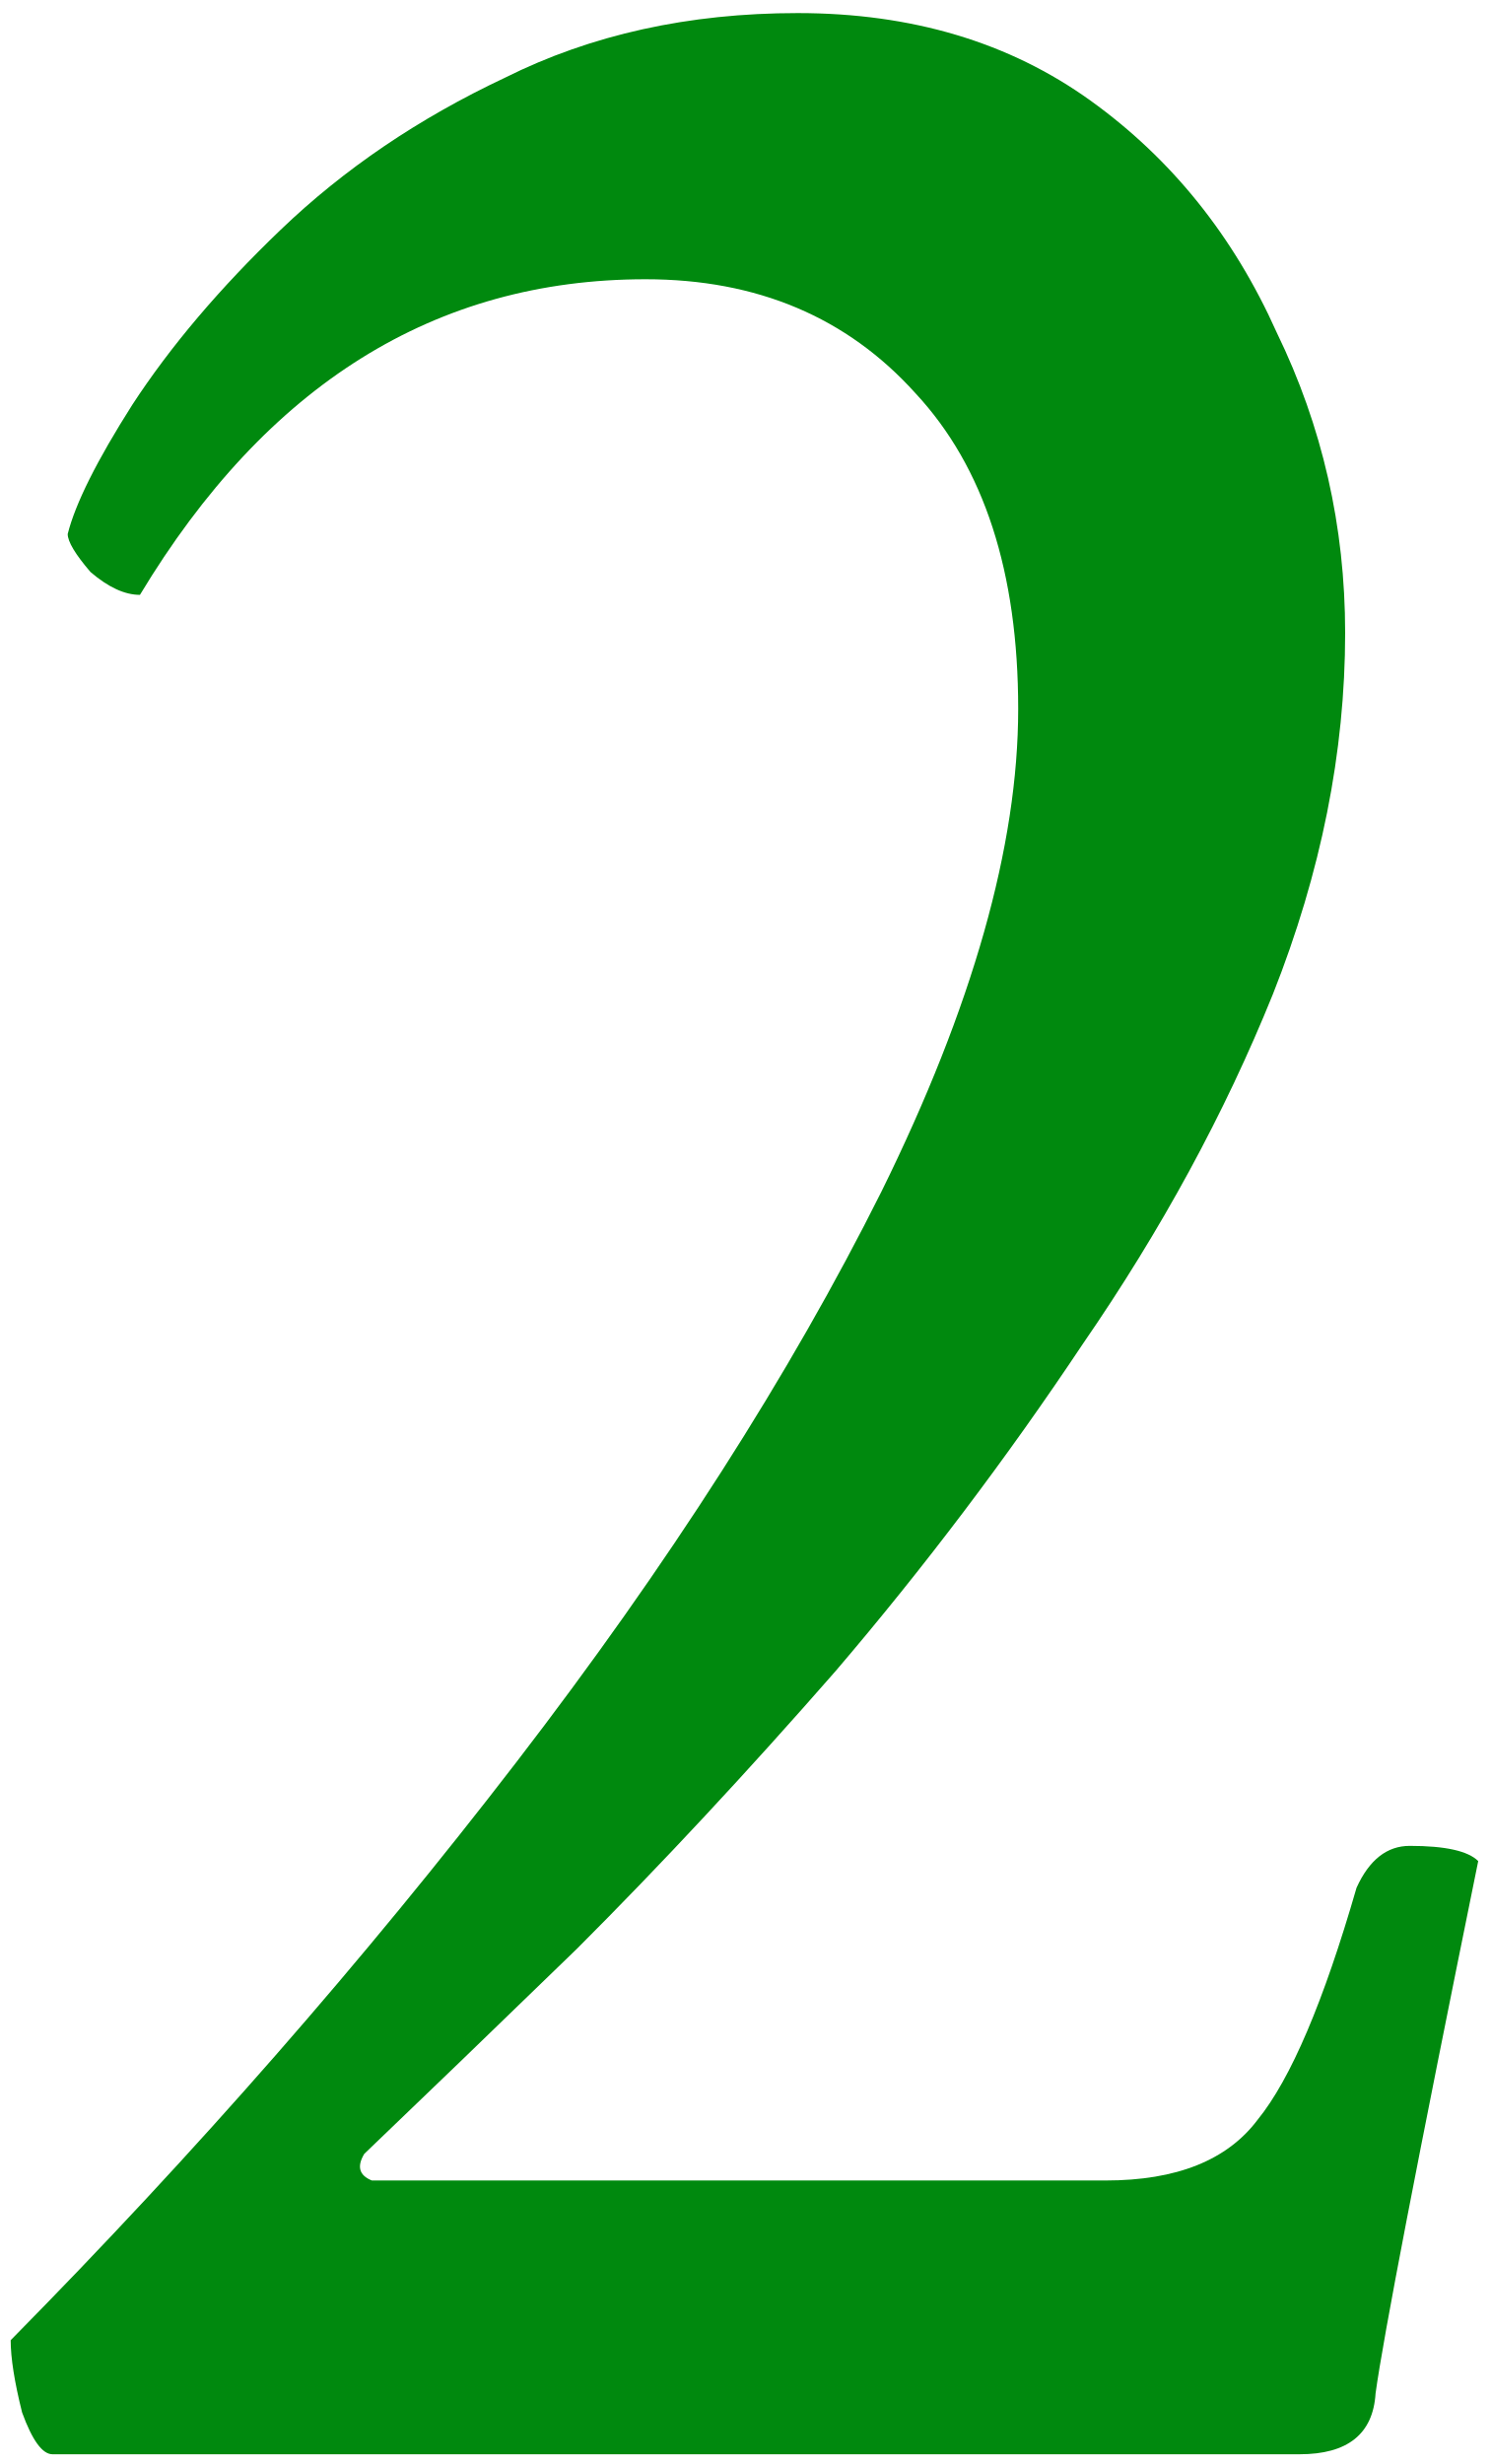
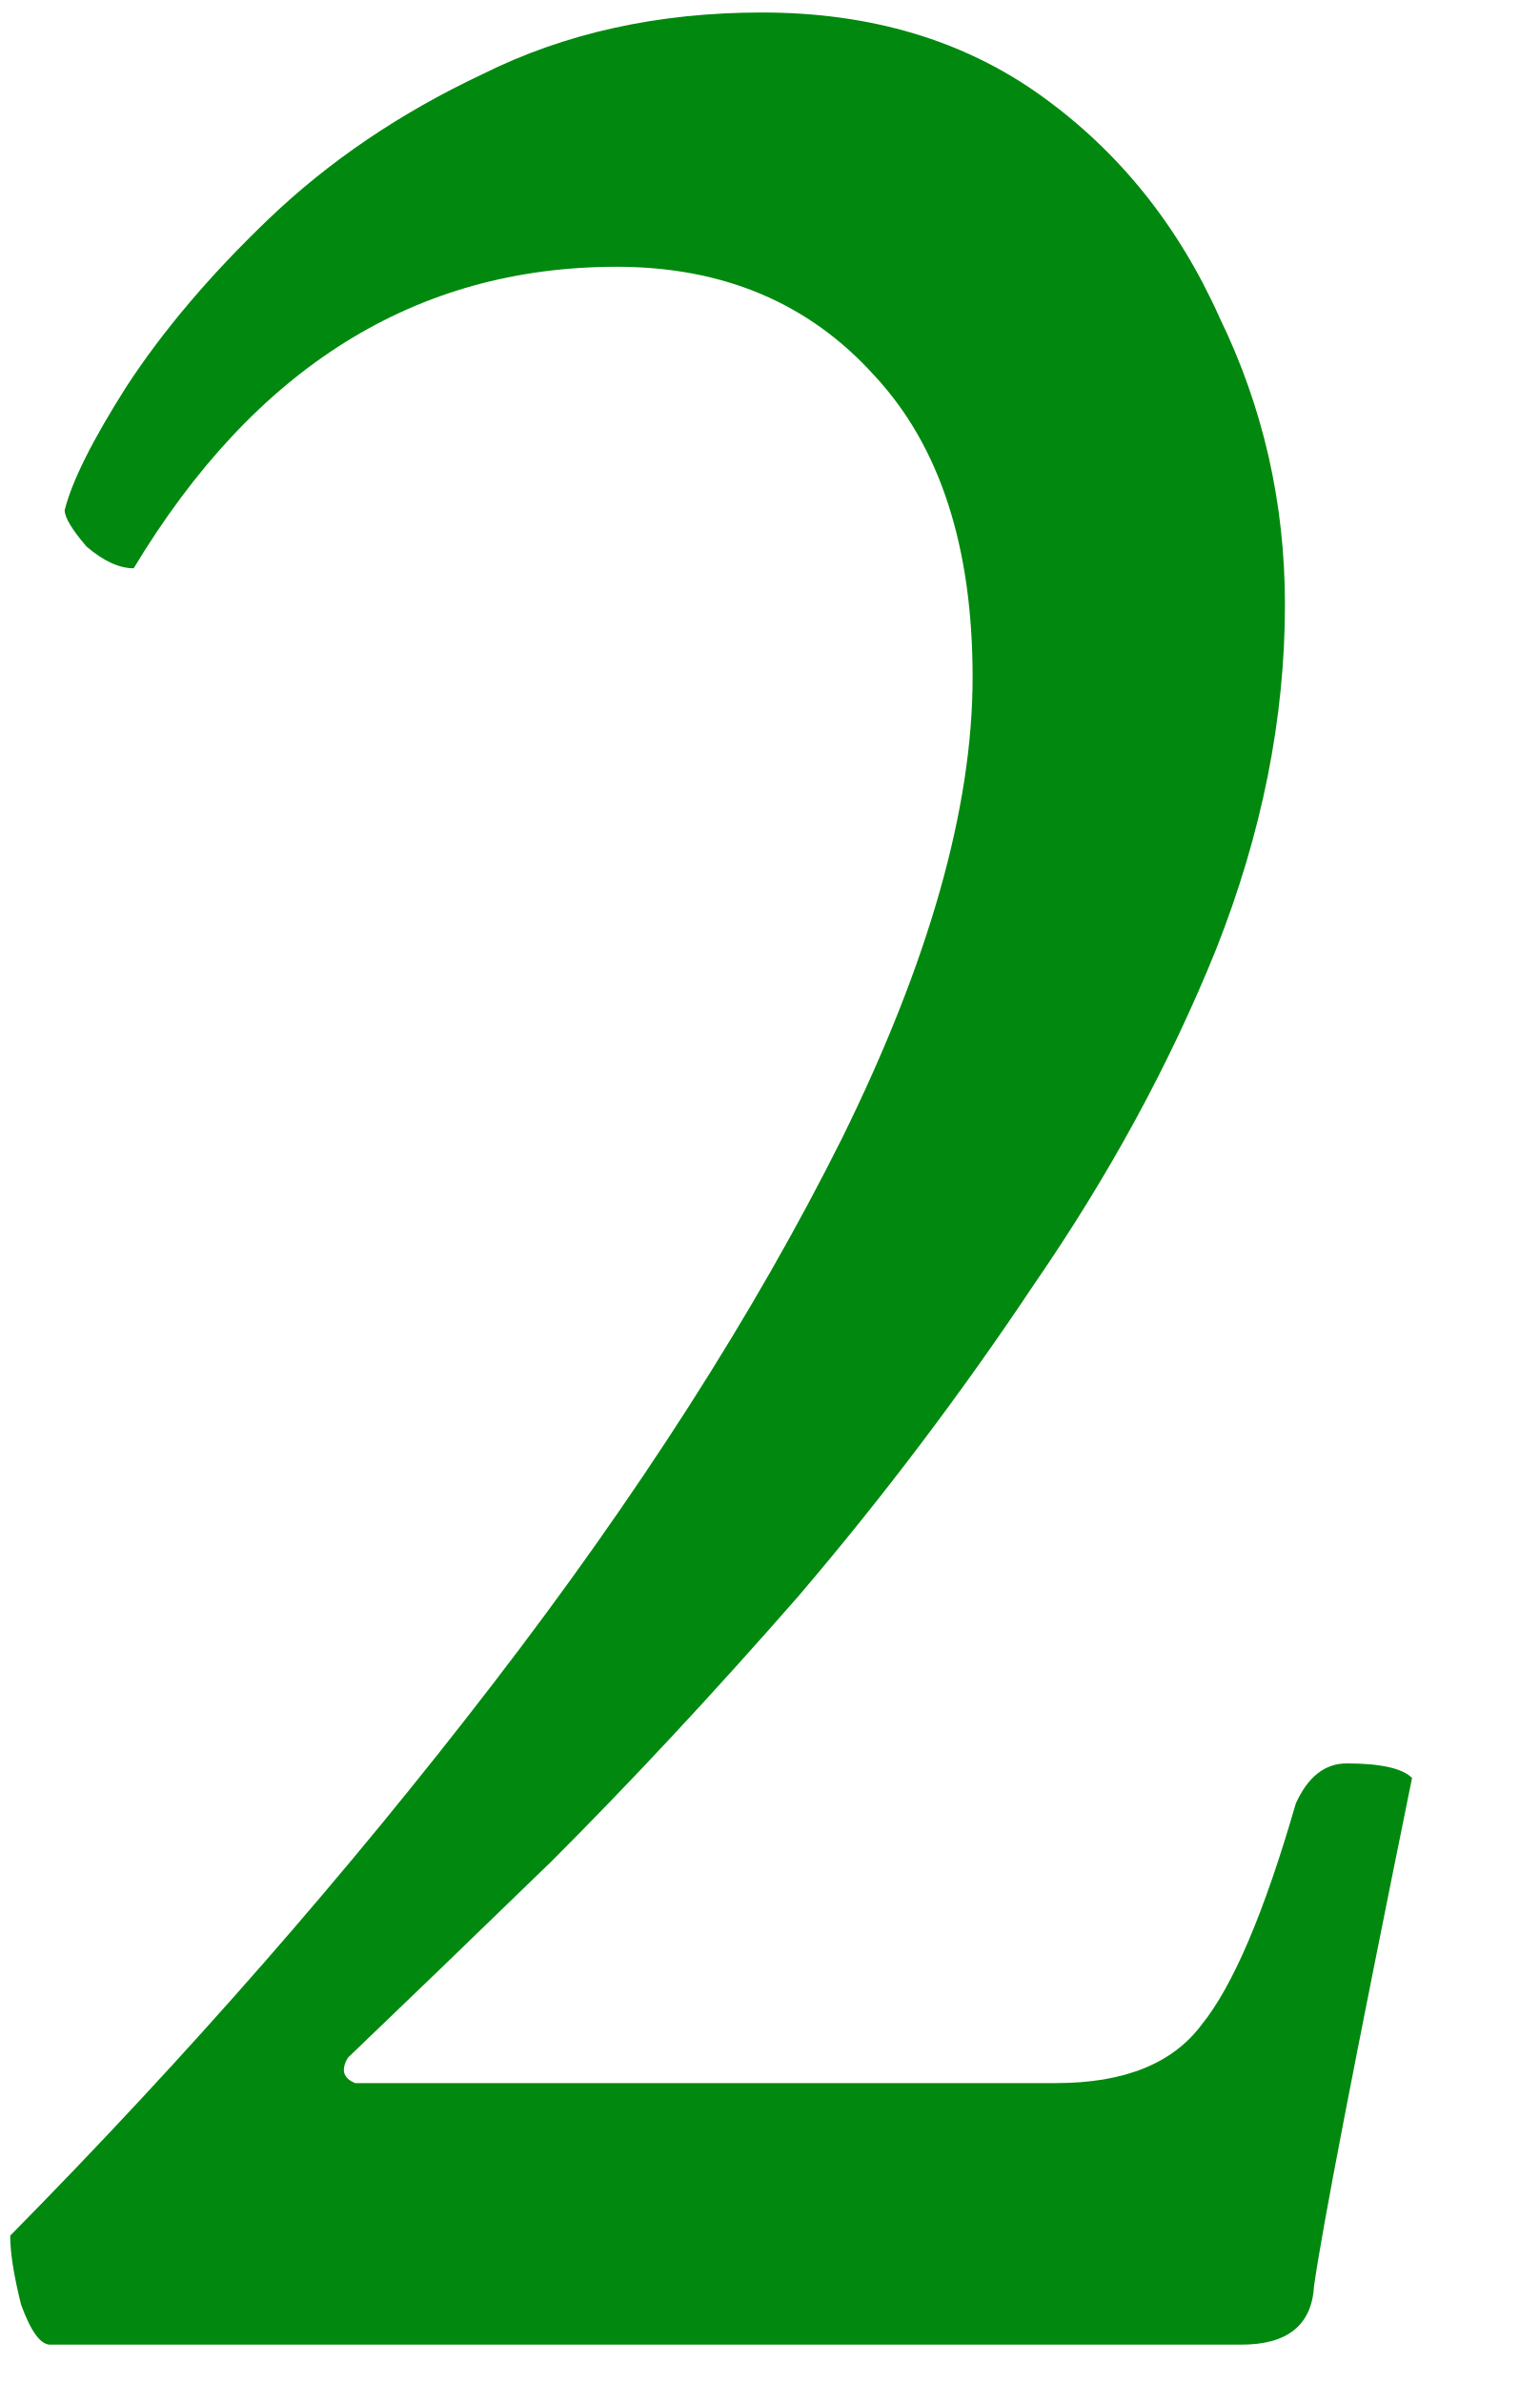
- <svg xmlns="http://www.w3.org/2000/svg" width="49" height="81" viewBox="0 0 49 81" fill="none">
+ <svg xmlns="http://www.w3.org/2000/svg" width="53" height="82" viewBox="0 0 53 82" fill="none">
  <path d="M1.726 80.68C1.393 80.68 1.06 80.222 0.726 79.305C0.476 78.305 0.351 77.513 0.351 76.93C6.435 70.763 11.976 64.43 16.976 57.93C21.976 51.43 25.976 45.18 28.976 39.18C31.976 33.097 33.476 27.805 33.476 23.305C33.476 18.805 32.351 15.347 30.101 12.93C27.851 10.43 24.893 9.18 21.226 9.18C14.31 9.18 8.768 12.639 4.601 19.555C4.101 19.555 3.56 19.305 2.976 18.805C2.476 18.222 2.226 17.805 2.226 17.555C2.476 16.555 3.185 15.139 4.351 13.305C5.601 11.389 7.226 9.472 9.226 7.555C11.31 5.555 13.768 3.889 16.601 2.555C19.435 1.139 22.643 0.43 26.226 0.43C29.976 0.43 33.185 1.389 35.851 3.305C38.518 5.222 40.56 7.764 41.976 10.93C43.476 14.014 44.226 17.305 44.226 20.805C44.226 24.722 43.435 28.68 41.851 32.68C40.268 36.597 38.185 40.43 35.601 44.18C33.101 47.93 30.393 51.514 27.476 54.93C24.56 58.264 21.726 61.305 18.976 64.055C16.226 66.722 13.893 68.972 11.976 70.805C11.726 71.222 11.81 71.513 12.226 71.68H36.351C38.685 71.68 40.351 71.013 41.351 69.68C42.435 68.347 43.518 65.805 44.601 62.055C45.018 61.139 45.601 60.68 46.351 60.68C47.518 60.68 48.268 60.847 48.601 61.18C46.601 71.013 45.476 76.847 45.226 78.68C45.143 80.013 44.31 80.68 42.726 80.68H1.726Z" fill="#00890E" />
</svg>
